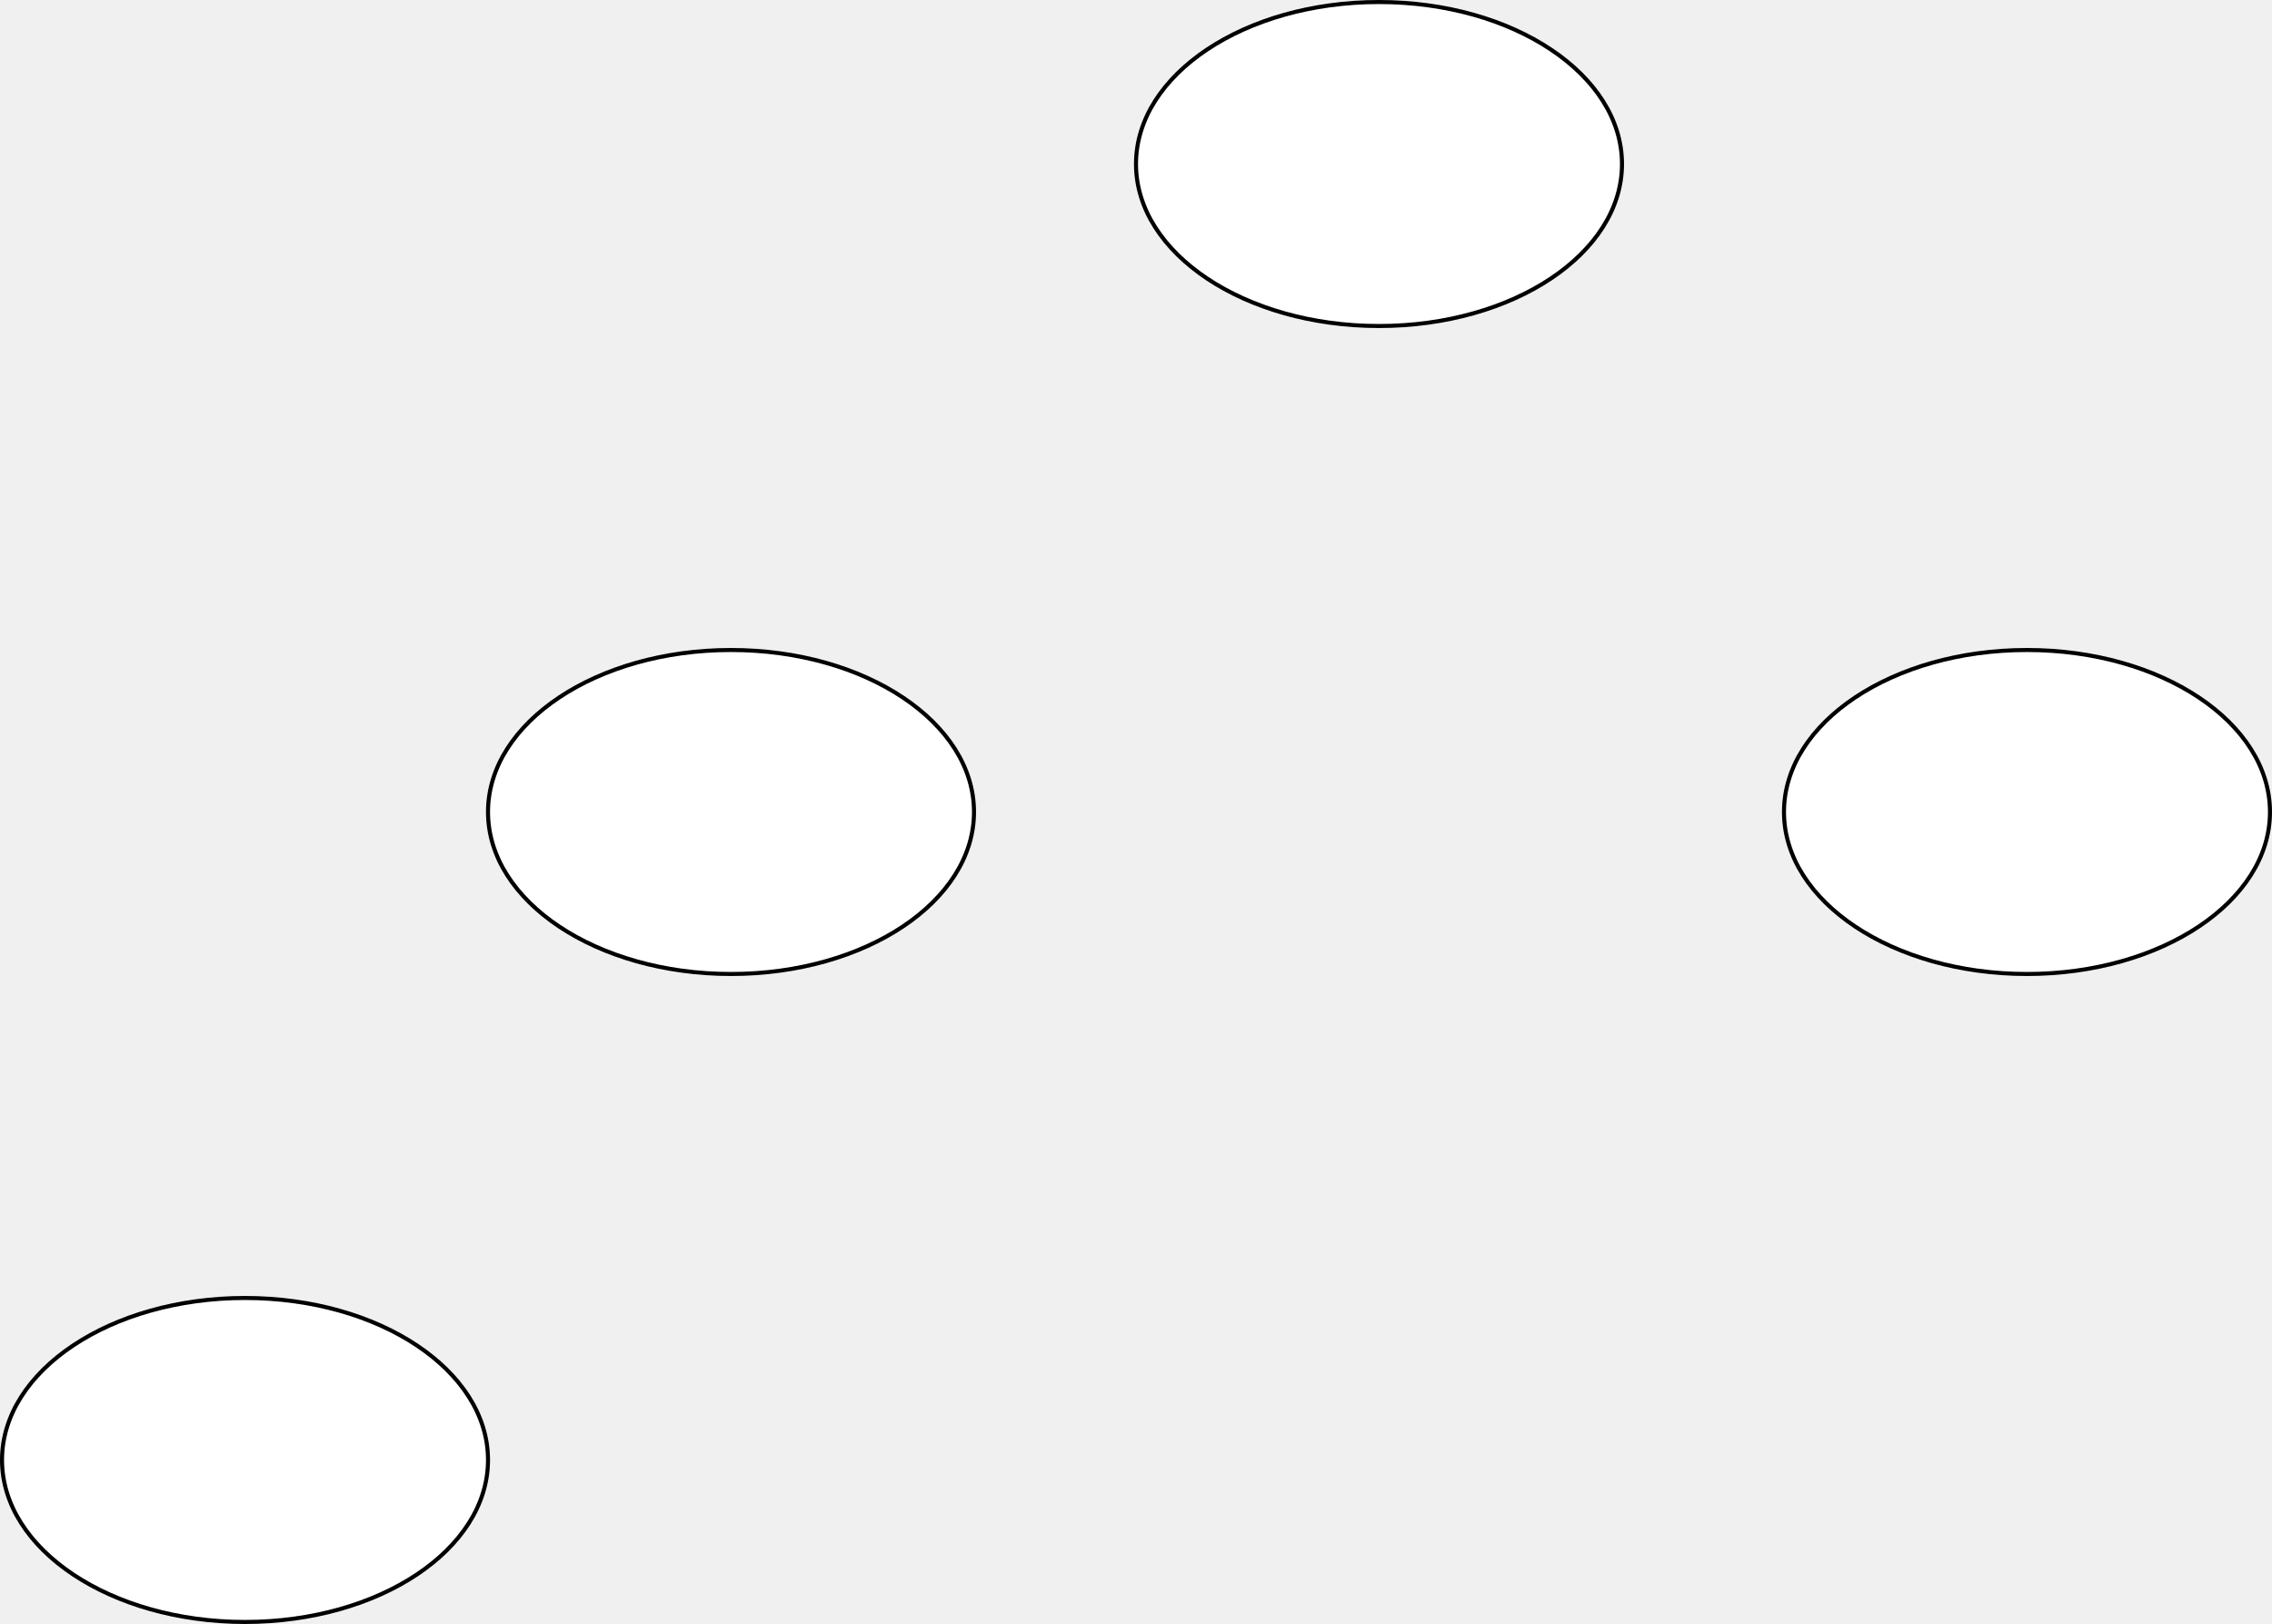
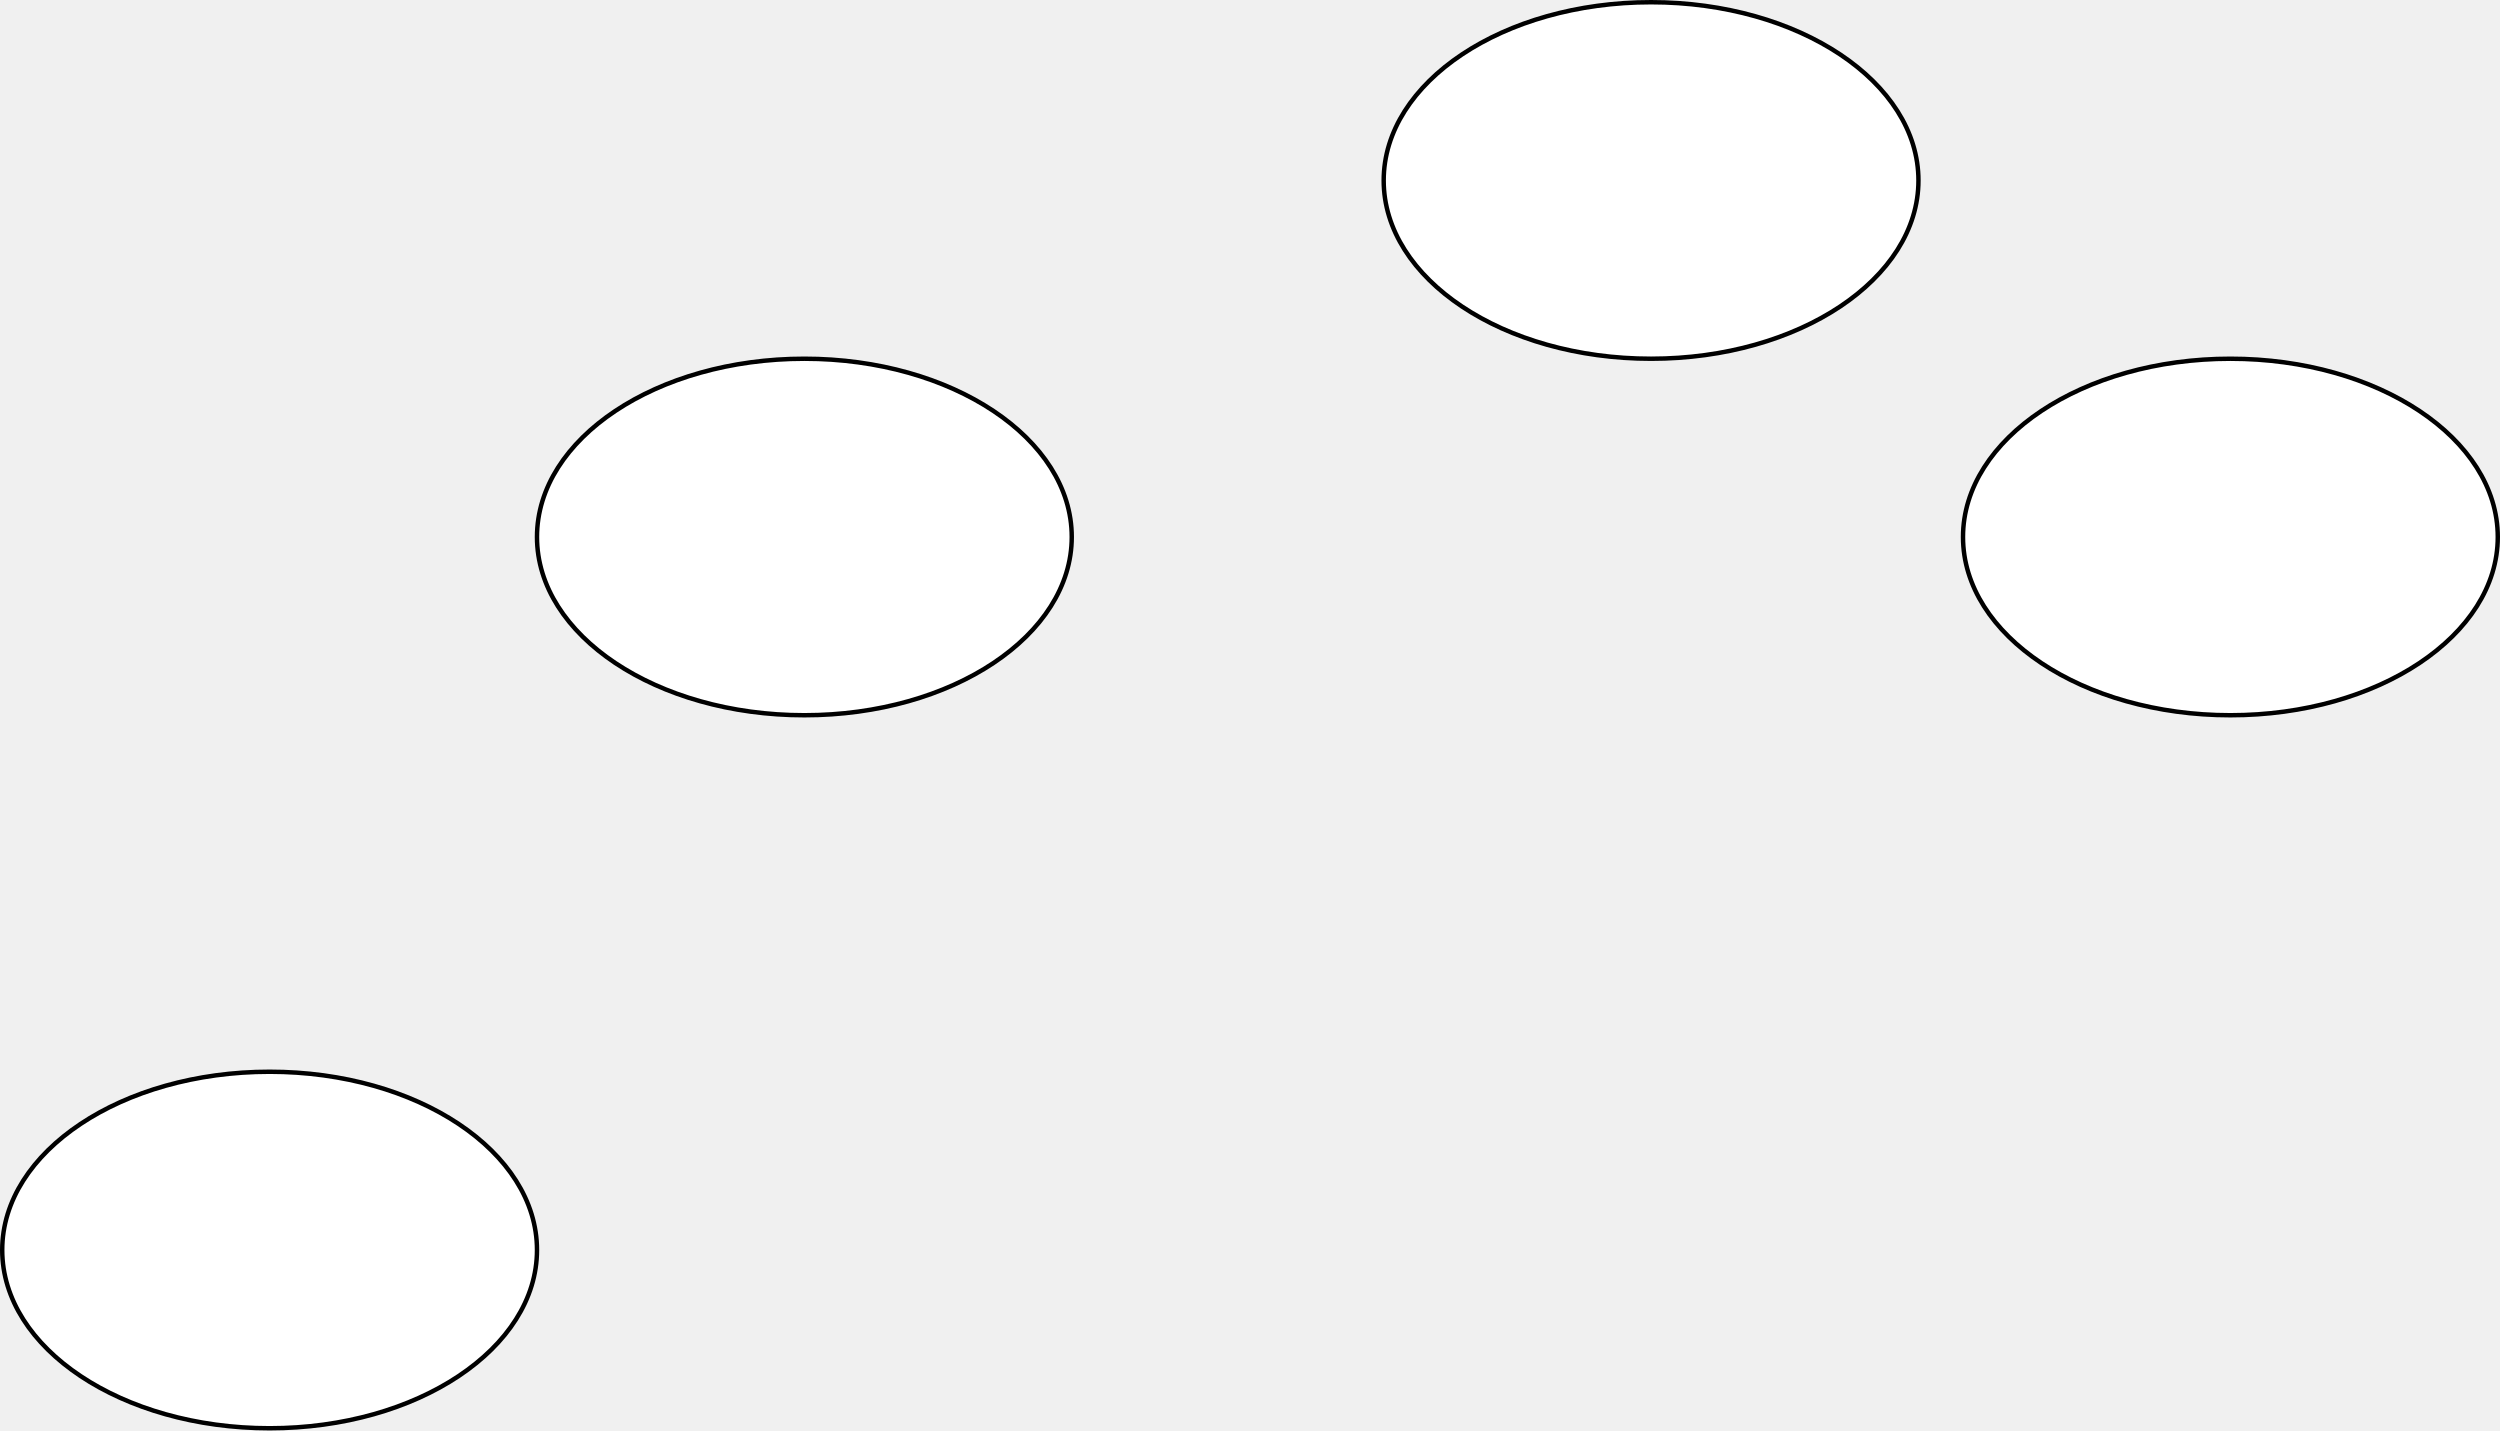
- <svg xmlns="http://www.w3.org/2000/svg" version="1.1" width="561px" height="401px" viewBox="-0.5 -0.5 561 401" content="&lt;mxfile host=&quot;app.diagrams.net&quot; modified=&quot;2021-05-18T13:54:43.721Z&quot; agent=&quot;5.0 (X11; Linux x86_64) AppleWebKit/537.36 (KHTML, like Gecko) Chrome/90.0.443.212 Safari/537.36&quot; etag=&quot;IsNm3sNmjBN0NjMnm0pl&quot; version=&quot;14.6.13&quot; type=&quot;github&quot;&gt;&lt;diagram id=&quot;uUUSJsalyCbWoxh345sE&quot; name=&quot;Page-1&quot;&gt;zZVBT4MwFIB/DUcToISx69hkBz0YTEy8VXjSxkJZ1wnbr7eT10GzmLiDkQtpv/d4ff3agEfSus8UbdmjLEF4oV/2Hll7YZgsluZ5BscBxEE8gErxckDBCHJ+AoQ+0gMvYe8kaimF5q0LC9k0UGiHUaVk56a9S+Gu2tIKrkBeUHFNX3ipGdLY98fAFnjFcOmlDdTUJiPYM1rKboLIxiOpklIPo7pPQZzdWS/De/c/RC+NKWj0b15Id3B6WqyqrVq/RQ/PH6+7KrvDKp9UHHDD2Kw+WgOmipFtJquOcQ15S4tzpDPHbRjTtTCzwAyvG7LVQWnoJwgbzEDWoNXRpGCUWFl4WwI77ybuLWMT7QkyisddXUqPRswApdwgKJyXIHPxHEGXjf+bIDIvQVEyN0HRzAS5fqLo7/yY6fh5+45N/hFk8wU=&lt;/diagram&gt;&lt;/mxfile&gt;" resource="https://app.diagrams.net/index.html#Hmikee-AI%2FData-Structures-and-Algorithms%2Fmain%2FUntitled%20Diagram.svg">
+ <svg xmlns="http://www.w3.org/2000/svg" version="1.1" width="561px" height="321px" viewBox="-0.5 -0.5 561 321" content="&lt;mxfile host=&quot;app.diagrams.net&quot; modified=&quot;2021-09-10T19:47:29.443Z&quot; agent=&quot;5.0 (X11; Linux x86_64) AppleWebKit/537.36 (KHTML, like Gecko) Chrome/93.0.458.63 Safari/537.36&quot; etag=&quot;eT3y2GM10H0XrWE31Kc9&quot; version=&quot;15.1.4&quot; type=&quot;github&quot;&gt;&lt;diagram id=&quot;uUUSJsalyCbWoxh345sE&quot; name=&quot;Page-1&quot;&gt;zZU9b4MwEEB/DWMlgsnXGpKSoR2qVKrUzYWLbdXExHEKya+vKeeAhSq1Q1UWZL87n49nCwKSFHWqackfVQ4yiMK8Dsg6iKIZWdpnAy4tmM7jFjAt8hZNOrATV0AYIj2LHE5eolFKGlH6MFOHA2TGY1RrVflpeyX9XUvKYAB2GZVD+iJyw5HOwrALbEEwjlsvXaCgLhnBidNcVT1ENgFJtFKmHRV1ArJx57y06+6/id4a03AwP1mQHOH6NF+xrV6/xQ/P769Hlt5hlQ8qz/jC2Ky5OAO2ipVtJ6uKCwO7kmZNpLLHbRk3hbSziR0OG3LVQRuoewgbTEEVYPTFpmCUTFEW3pbI2ax67p1Q3tO+QEbxuNmtdGfEDlDKLwRF4xJkL54vaPHfgsi4BMWLsQmKRybI9xPHf+fHTrvP21es948gm08=&lt;/diagram&gt;&lt;/mxfile&gt;" resource="https://app.diagrams.net/#Hmikee-AI%2FData-Structures-and-Algorithms%2Fmain%2FUntitled%20Diagram.svg">
  <defs />
  <g>
-     <ellipse cx="340" cy="40" rx="60" ry="40" fill="#ffffff" stroke="#000000" pointer-events="all" />
-     <ellipse cx="180" cy="200" rx="60" ry="40" fill="#ffffff" stroke="#000000" pointer-events="all" />
-     <ellipse cx="500" cy="200" rx="60" ry="40" fill="#ffffff" stroke="#000000" pointer-events="all" />
-     <ellipse cx="60" cy="360" rx="60" ry="40" fill="#ffffff" stroke="#000000" pointer-events="all" />
+     <ellipse cx="370" cy="40" rx="60" ry="40" fill="#ffffff" stroke="#000000" pointer-events="all" />
+     <ellipse cx="180" cy="120" rx="60" ry="40" fill="#ffffff" stroke="#000000" pointer-events="all" />
+     <ellipse cx="500" cy="120" rx="60" ry="40" fill="#ffffff" stroke="#000000" pointer-events="all" />
+     <ellipse cx="60" cy="280" rx="60" ry="40" fill="#ffffff" stroke="#000000" pointer-events="all" />
  </g>
</svg>
